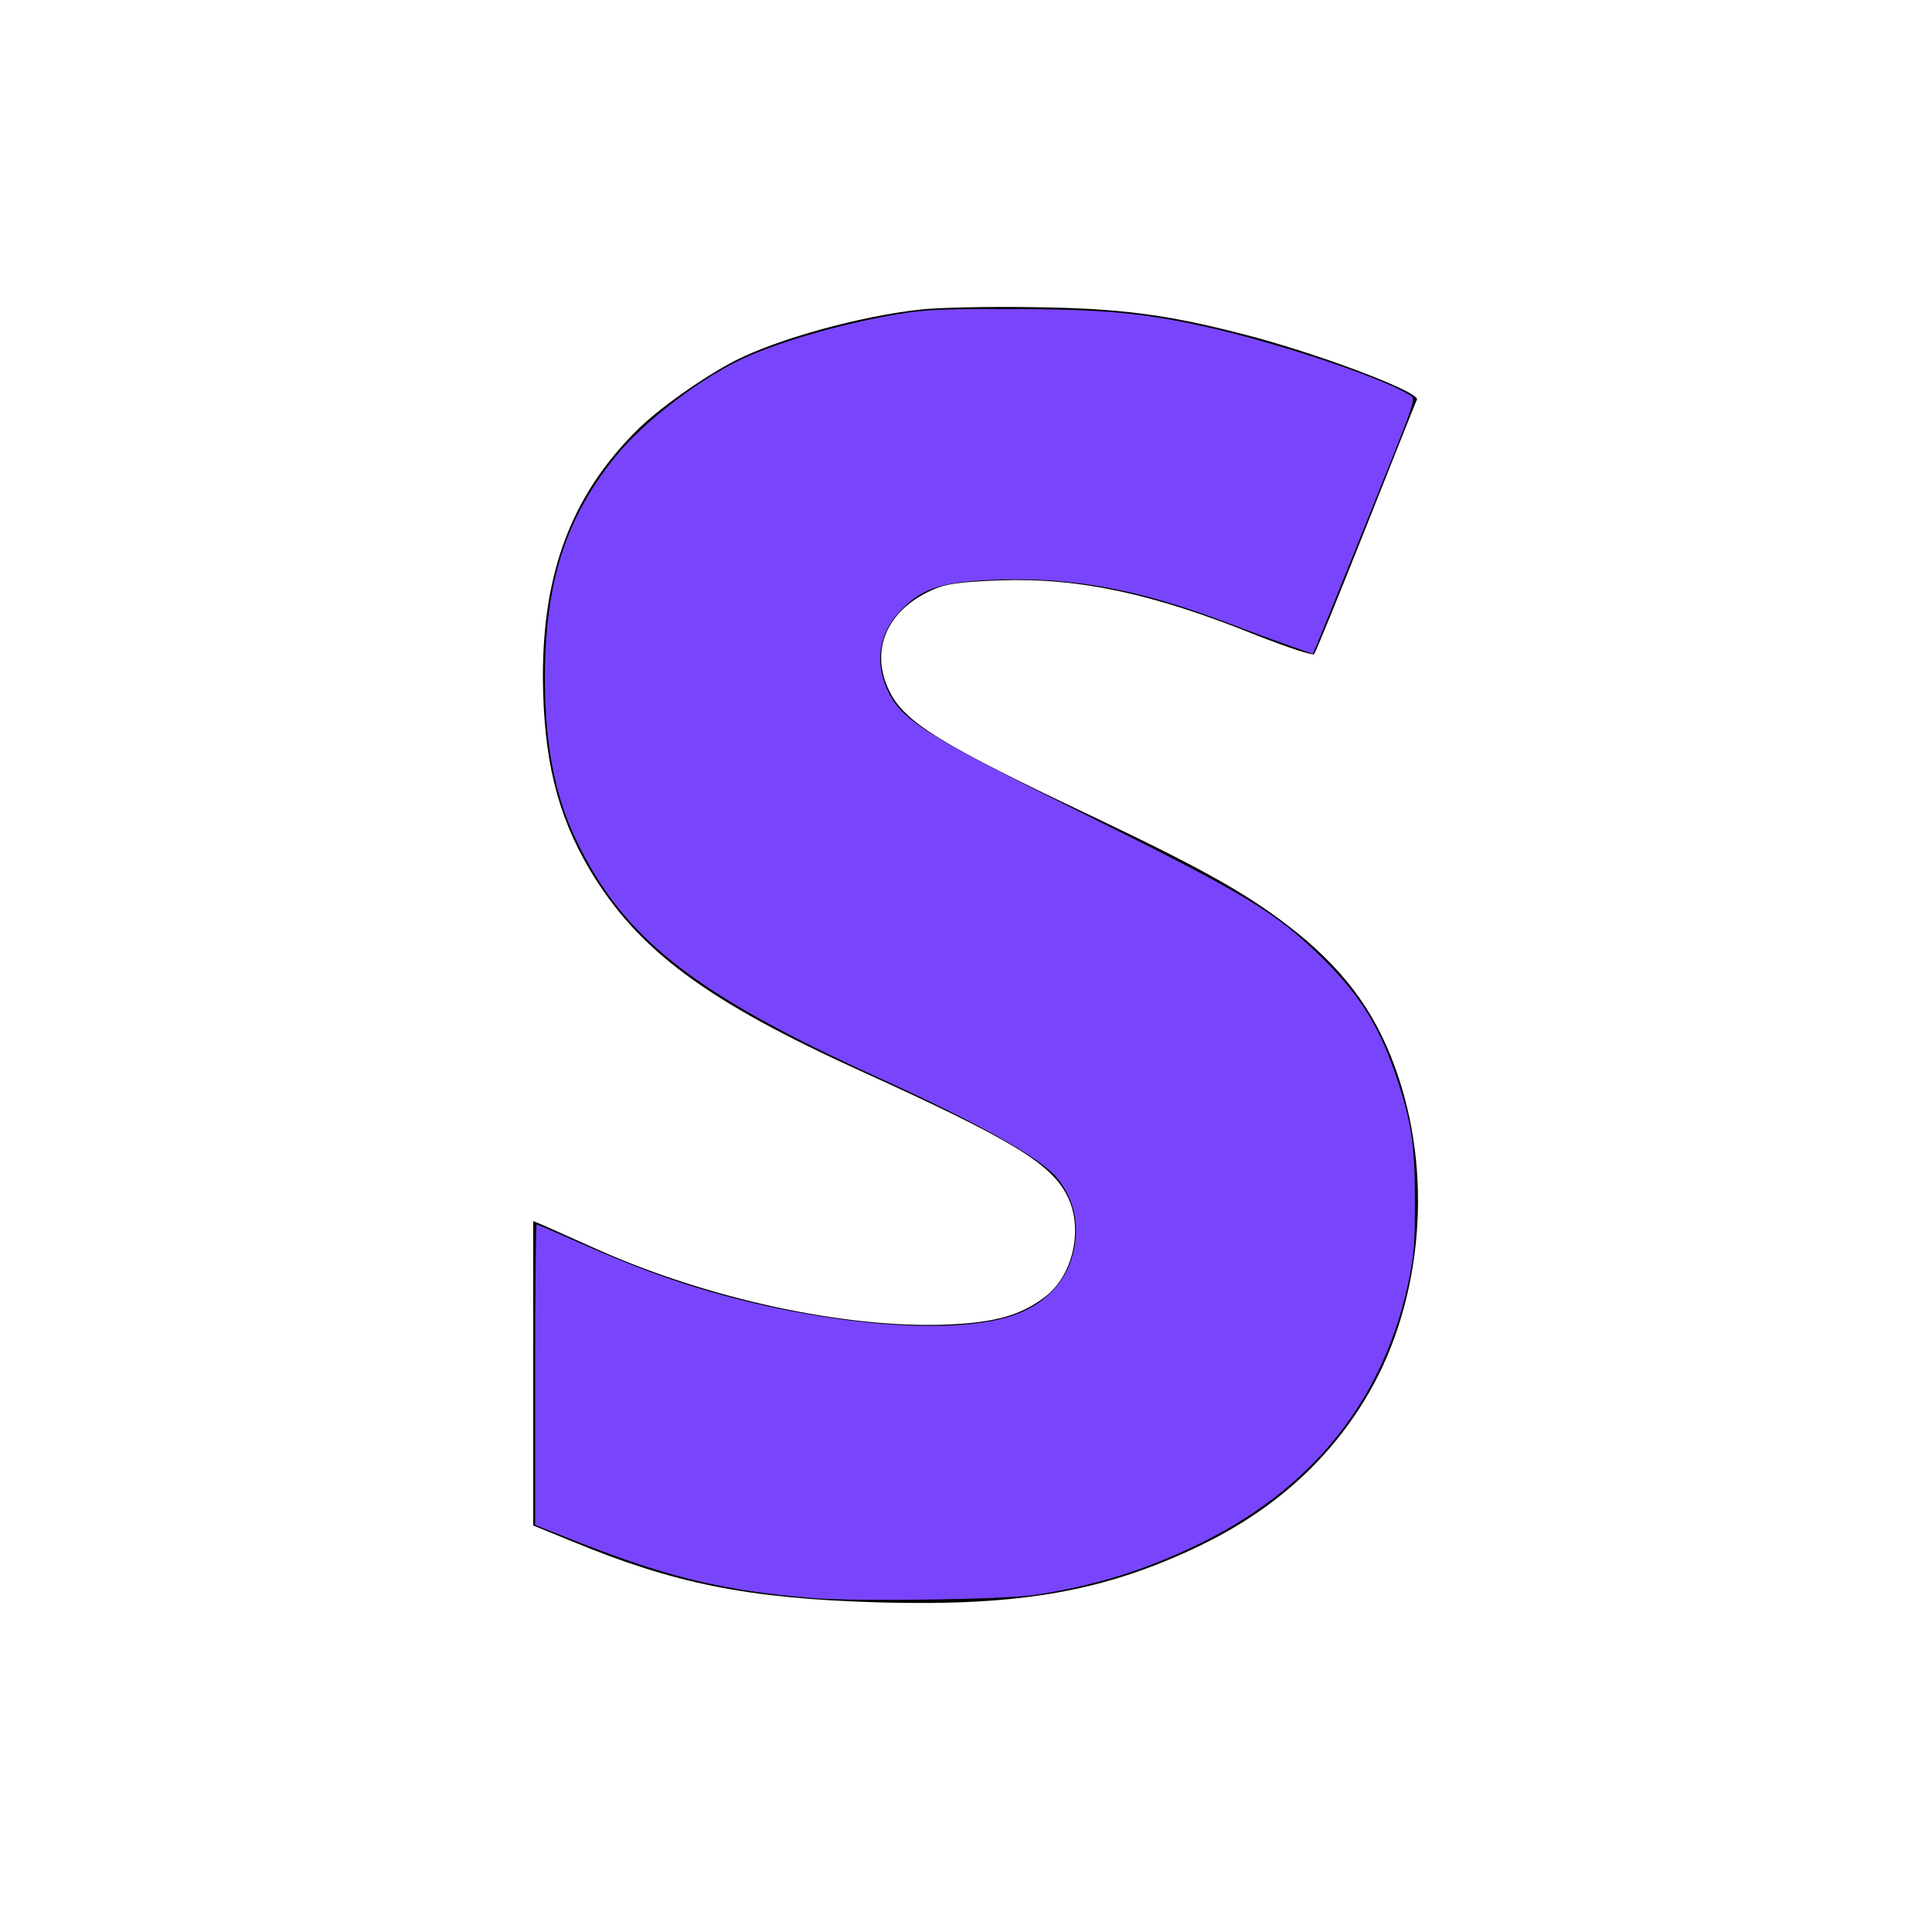
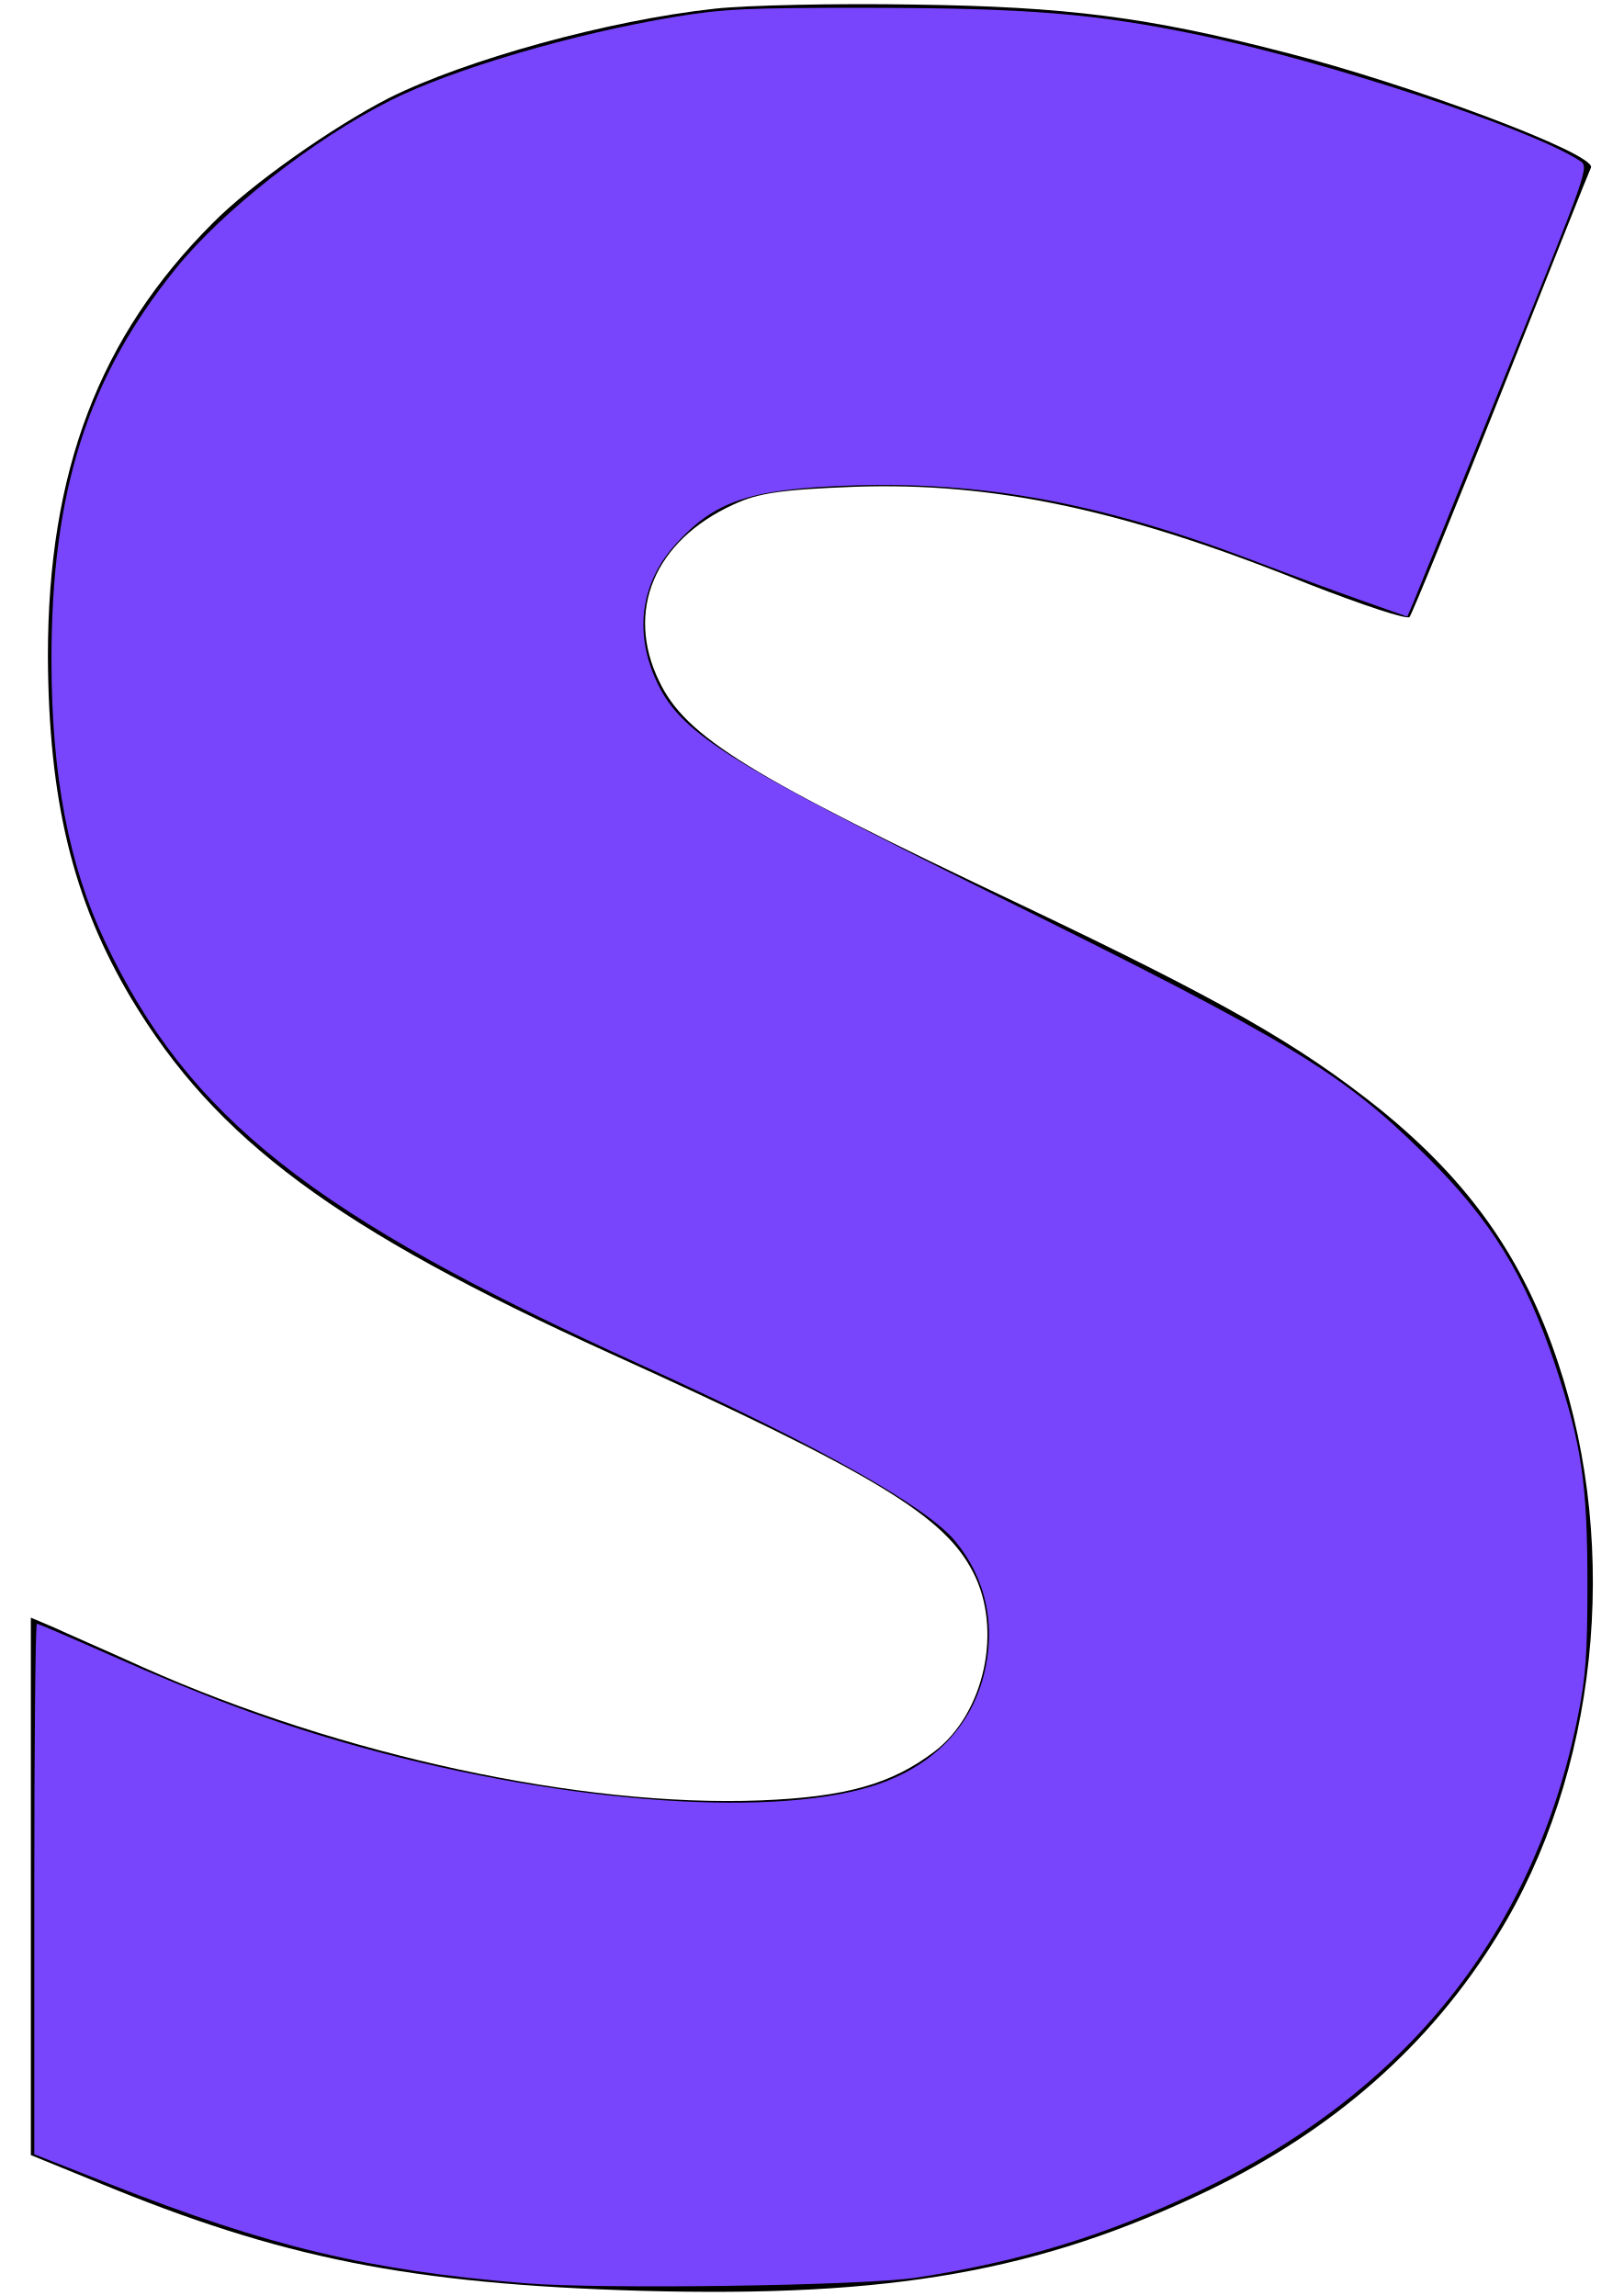
- <svg xmlns="http://www.w3.org/2000/svg" version="1.0" width="500pt" height="500pt" viewBox="0 0 500 500" preserveAspectRatio="xMidYMid meet" id="svg69">
-   <defs id="defs73" />
-   <g transform="translate(0,500) scale(0.1,-0.1)" fill="#000000" stroke="none" id="g67">
-     <path d="M2383 4199 c-157 -17 -366 -75 -478 -131 -82 -42 -202 -126 -259 -184 -166 -166 -241 -364 -241 -634 1 -211 36 -357 122 -502 124 -207 300 -338 703 -521 388 -176 489 -238 531 -320 44 -84 17 -207 -56 -263 -63 -48 -130 -67 -256 -72 -261 -10 -615 66 -904 195 -55 25 -115 51 -132 59 l-33 14 0 -394 0 -394 98 -40 c268 -111 457 -149 797 -159 365 -10 583 28 831 147 184 89 325 213 424 374 146 236 181 564 89 839 -51 154 -130 266 -262 373 -119 95 -231 159 -523 298 -401 190 -494 247 -533 329 -50 103 -7 206 109 259 36 17 72 22 178 26 204 7 397 -34 666 -143 77 -30 143 -52 147 -48 4 5 64 152 134 328 70 176 129 325 132 331 8 20 -264 122 -449 169 -201 52 -321 67 -543 70 -115 2 -247 -1 -292 -6z" id="path65" />
+ <svg xmlns="http://www.w3.org/2000/svg" width="210mm" height="297mm" viewBox="0 0 210 297" version="1.1" id="svg5">
+   <defs id="defs2" />
+   <g id="layer1">
+     <g id="g834" transform="matrix(0.8822759,0,0,0.8822759,-117.7646,-69.5501)">
+       <g transform="matrix(0.1,0,0,-0.1,0,500)" fill="#000000" stroke="none" id="g67">
+         <path d="m 2383,4199 c -157,-17 -366,-75 -478,-131 -82,-42 -202,-126 -259,-184 -166,-166 -241,-364 -241,-634 1,-211 36,-357 122,-502 124,-207 300,-338 703,-521 388,-176 489,-238 531,-320 44,-84 17,-207 -56,-263 -63,-48 -130,-67 -256,-72 -261,-10 -615,66 -904,195 -55,25 -115,51 -132,59 l -33,14 v -394 -394 l 98,-40 c 268,-111 457,-149 797,-159 365,-10 583,28 831,147 184,89 325,213 424,374 146,236 181,564 89,839 -51,154 -130,266 -262,373 -119,95 -231,159 -523,298 -401,190 -494,247 -533,329 -50,103 -7,206 109,259 36,17 72,22 178,26 204,7 397,-34 666,-143 77,-30 143,-52 147,-48 4,5 64,152 134,328 70,176 129,325 132,331 8,20 -264,122 -449,169 -201,52 -321,67 -543,70 -115,2 -247,-1 -292,-6 z" id="path65" />
+       </g>
+       <path style="fill:#7945fc;fill-opacity:1;stroke:none;stroke-width:0.838" d="m 280.57,551.448 c -30.45,-2.467 -50.108,-7.161 -81.03,-19.347 l -14.866,-5.858 v -51.857 c 0,-28.521 0.226,-51.857 0.503,-51.857 0.277,0 6.778,2.782 14.447,6.182 17.901,7.936 31.358,12.955 45.984,17.152 39.699,11.39 81.949,14.872 102.699,8.463 11.537,-3.563 19.281,-11.233 21.954,-21.745 2.448,-9.628 0.494,-18.823 -5.563,-26.171 -5.643,-6.846 -26.991,-18.828 -61.514,-34.528 -64.261,-29.222 -88.382,-48.285 -104.709,-82.753 -7.111,-15.011 -10.445,-32.582 -10.445,-55.042 0,-32.976 7.036,-55.098 24.341,-76.522 9.171,-11.355 26.955,-25.289 41.851,-32.79 12.257,-6.173 35.866,-13.111 55.768,-16.389 9.462,-1.558 14.118,-1.772 38.002,-1.744 30.635,0.036 43.814,1.104 63.573,5.151 25.484,5.22 65.467,18.381 75.195,24.751 1.832,1.199 1.817,1.241 -14.788,42.462 -9.142,22.694 -17.145,42.473 -17.783,43.952 l -1.161,2.69 -9.176,-3.242 c -5.047,-1.783 -14.233,-5.174 -20.413,-7.535 -30.068,-11.488 -53.503,-15.825 -80.066,-14.819 -19.026,0.721 -25.809,3.059 -33.415,11.519 -6.585,7.325 -8.02,16.699 -3.98,26.008 4.641,10.694 12.827,15.91 67.56,43.044 56.863,28.191 66.692,34.139 82.954,50.197 12.921,12.759 19.618,23.61 25.519,41.346 5.095,15.314 6.228,23.026 6.229,42.406 8.4e-4,14.042 -0.304,18.271 -1.887,26.154 -8.431,42.001 -33.447,73.358 -73.918,92.656 -18.313,8.732 -34.797,13.79 -55.283,16.964 -10.276,1.592 -61.443,2.328 -76.58,1.102 z" id="path231" transform="scale(0.75)" />
+     </g>
  </g>
-   <path style="fill:#7945fc;stroke:none;stroke-width:0.838;fill-opacity:1" d="m 280.57,551.448 c -30.45,-2.467 -50.108,-7.161 -81.03,-19.347 l -14.866,-5.858 v -51.857 c 0,-28.521 0.226,-51.857 0.503,-51.857 0.277,0 6.778,2.782 14.447,6.182 17.901,7.936 31.358,12.955 45.984,17.152 39.699,11.39 81.949,14.872 102.699,8.463 11.537,-3.563 19.281,-11.233 21.954,-21.745 2.448,-9.628 0.494,-18.823 -5.563,-26.171 -5.643,-6.846 -26.991,-18.828 -61.514,-34.528 -64.261,-29.222 -88.382,-48.285 -104.709,-82.753 -7.111,-15.011 -10.445,-32.582 -10.445,-55.042 0,-32.976 7.036,-55.098 24.341,-76.522 9.171,-11.355 26.955,-25.289 41.851,-32.79 12.257,-6.173 35.866,-13.111 55.768,-16.389 9.462,-1.558 14.118,-1.772 38.002,-1.744 30.635,0.036 43.814,1.104 63.573,5.151 25.484,5.22 65.467,18.381 75.195,24.751 1.832,1.199 1.817,1.241 -14.788,42.462 -9.142,22.694 -17.145,42.473 -17.783,43.952 l -1.161,2.69 -9.176,-3.242 c -5.047,-1.783 -14.233,-5.174 -20.413,-7.535 -30.068,-11.488 -53.503,-15.825 -80.066,-14.819 -19.026,0.721 -25.809,3.059 -33.415,11.519 -6.585,7.325 -8.02,16.699 -3.98,26.008 4.641,10.694 12.827,15.91 67.56,43.044 56.863,28.191 66.692,34.139 82.954,50.197 12.921,12.759 19.618,23.61 25.519,41.346 5.095,15.314 6.228,23.026 6.229,42.406 8.4e-4,14.042 -0.304,18.271 -1.887,26.154 -8.431,42.001 -33.447,73.358 -73.918,92.656 -18.313,8.732 -34.797,13.79 -55.283,16.964 -10.276,1.592 -61.443,2.328 -76.58,1.102 z" id="path231" transform="scale(0.75)" />
</svg>
